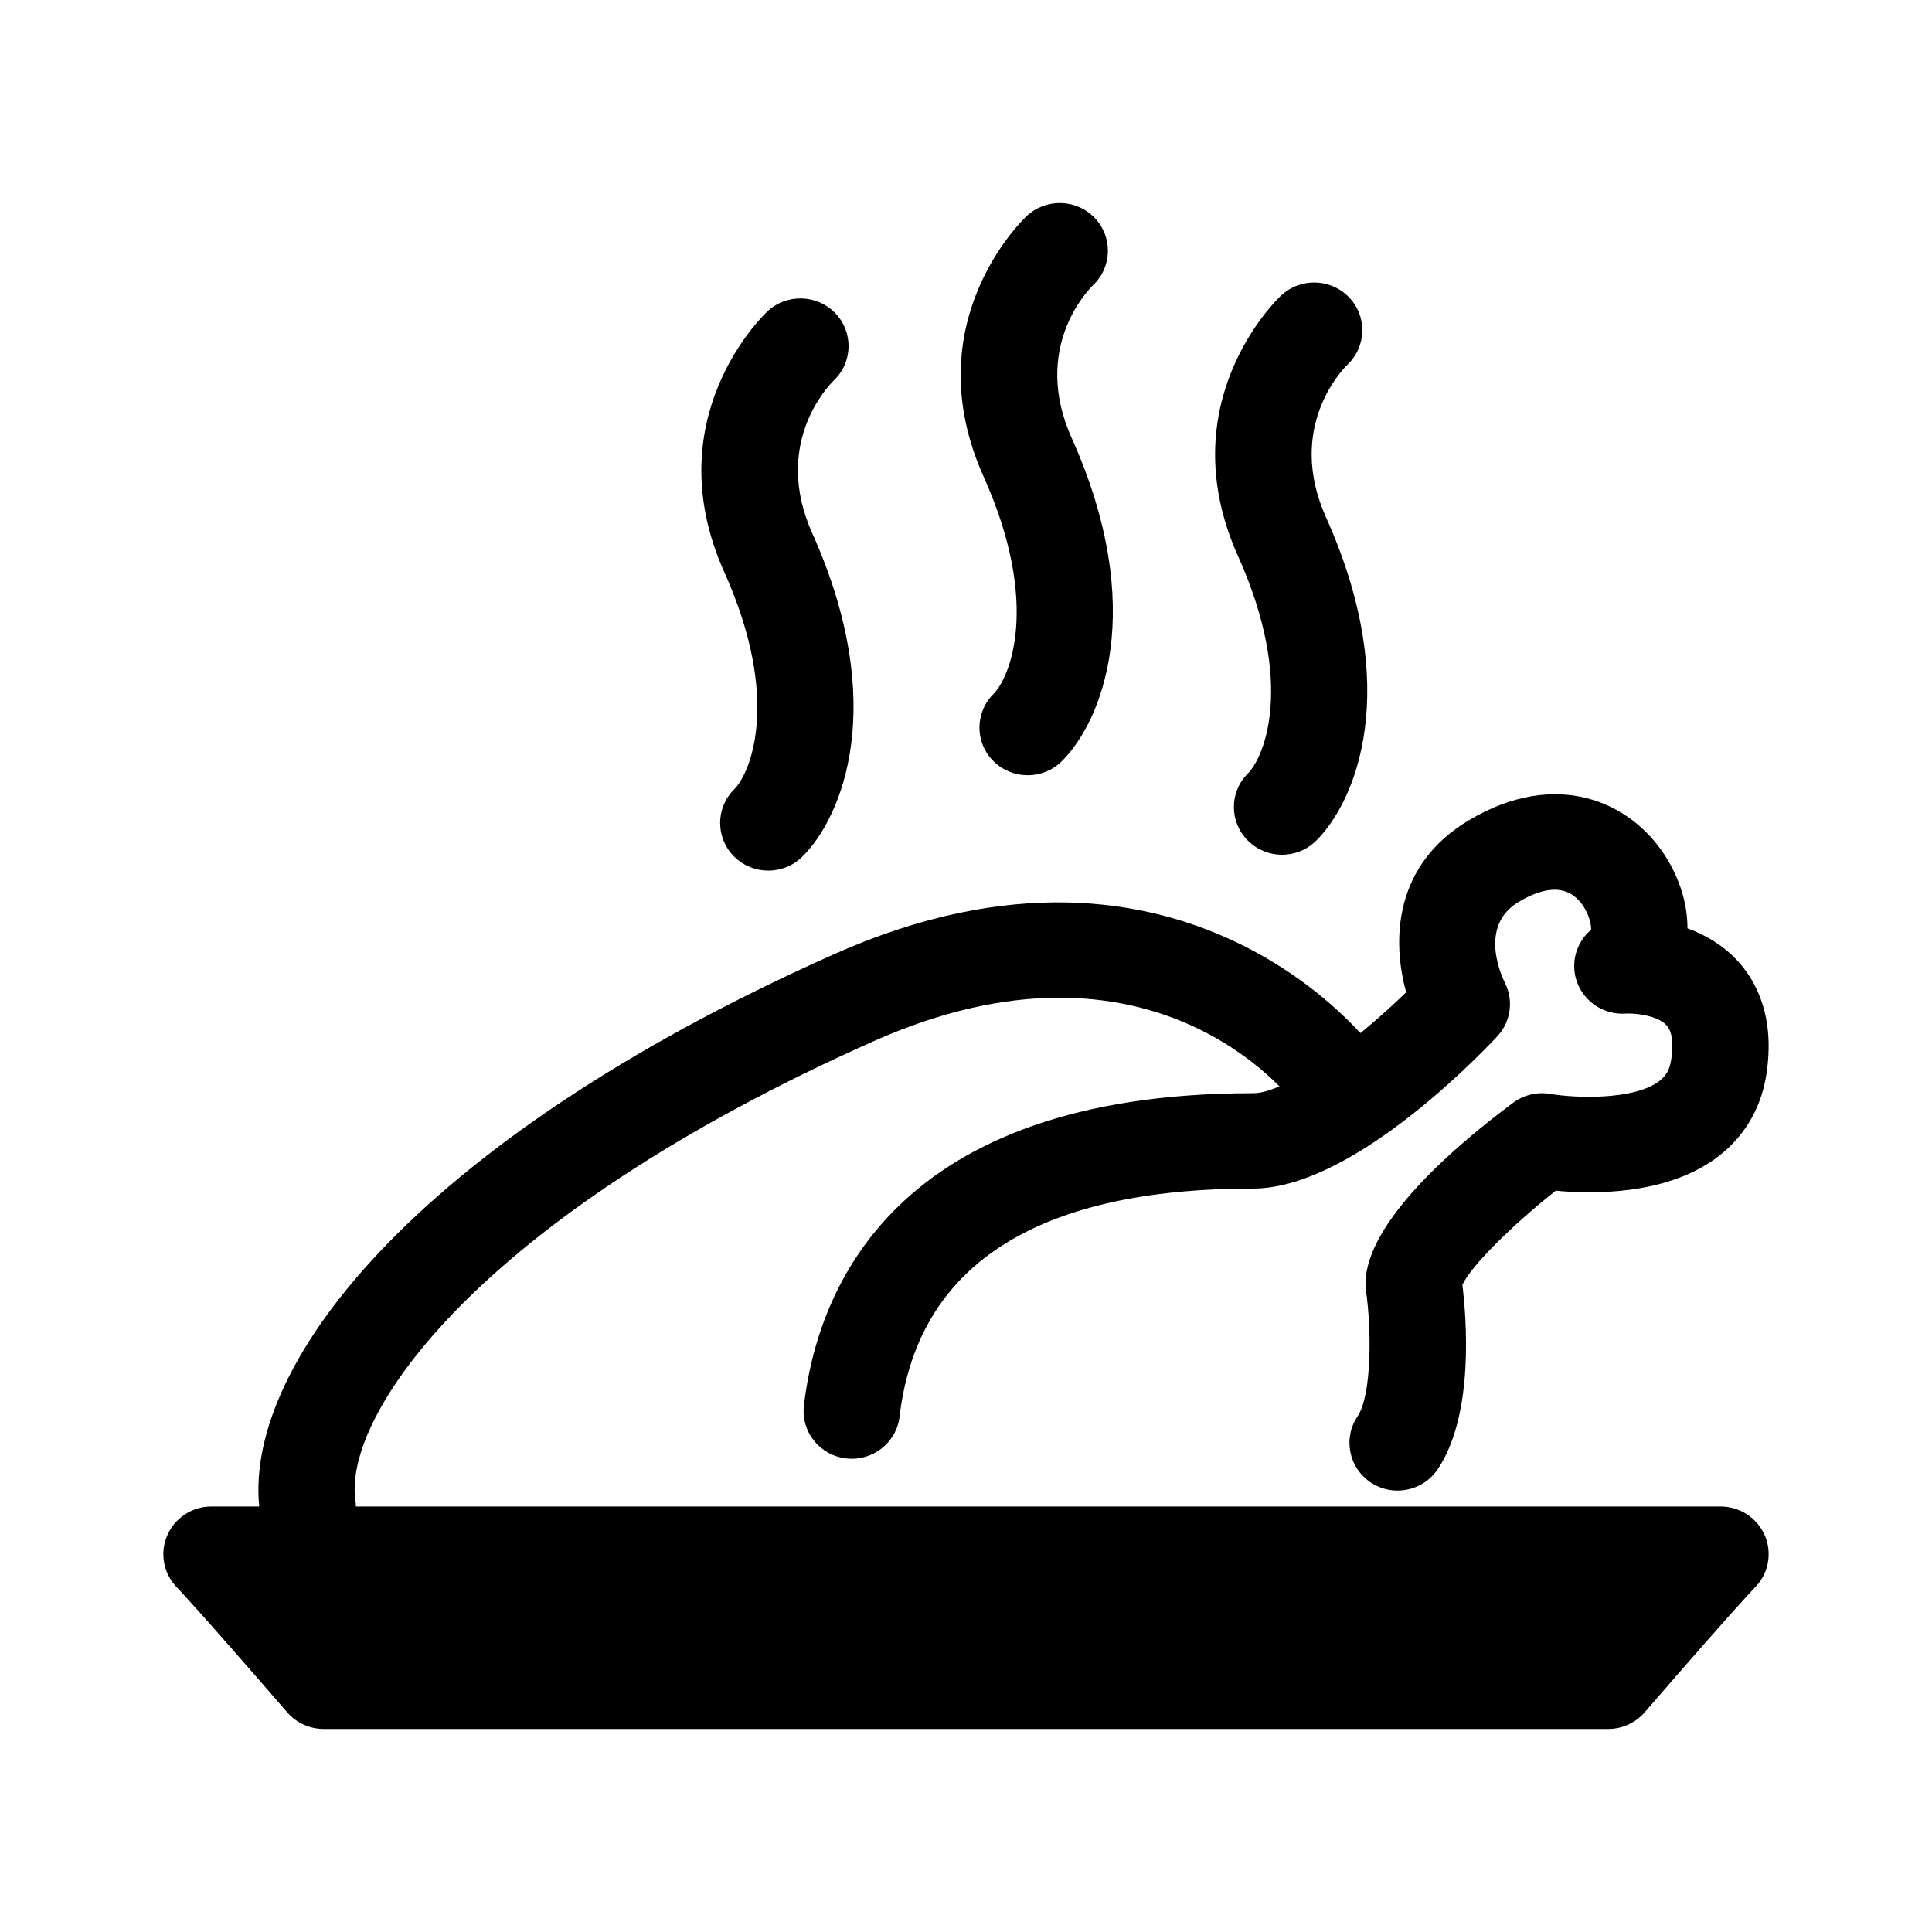
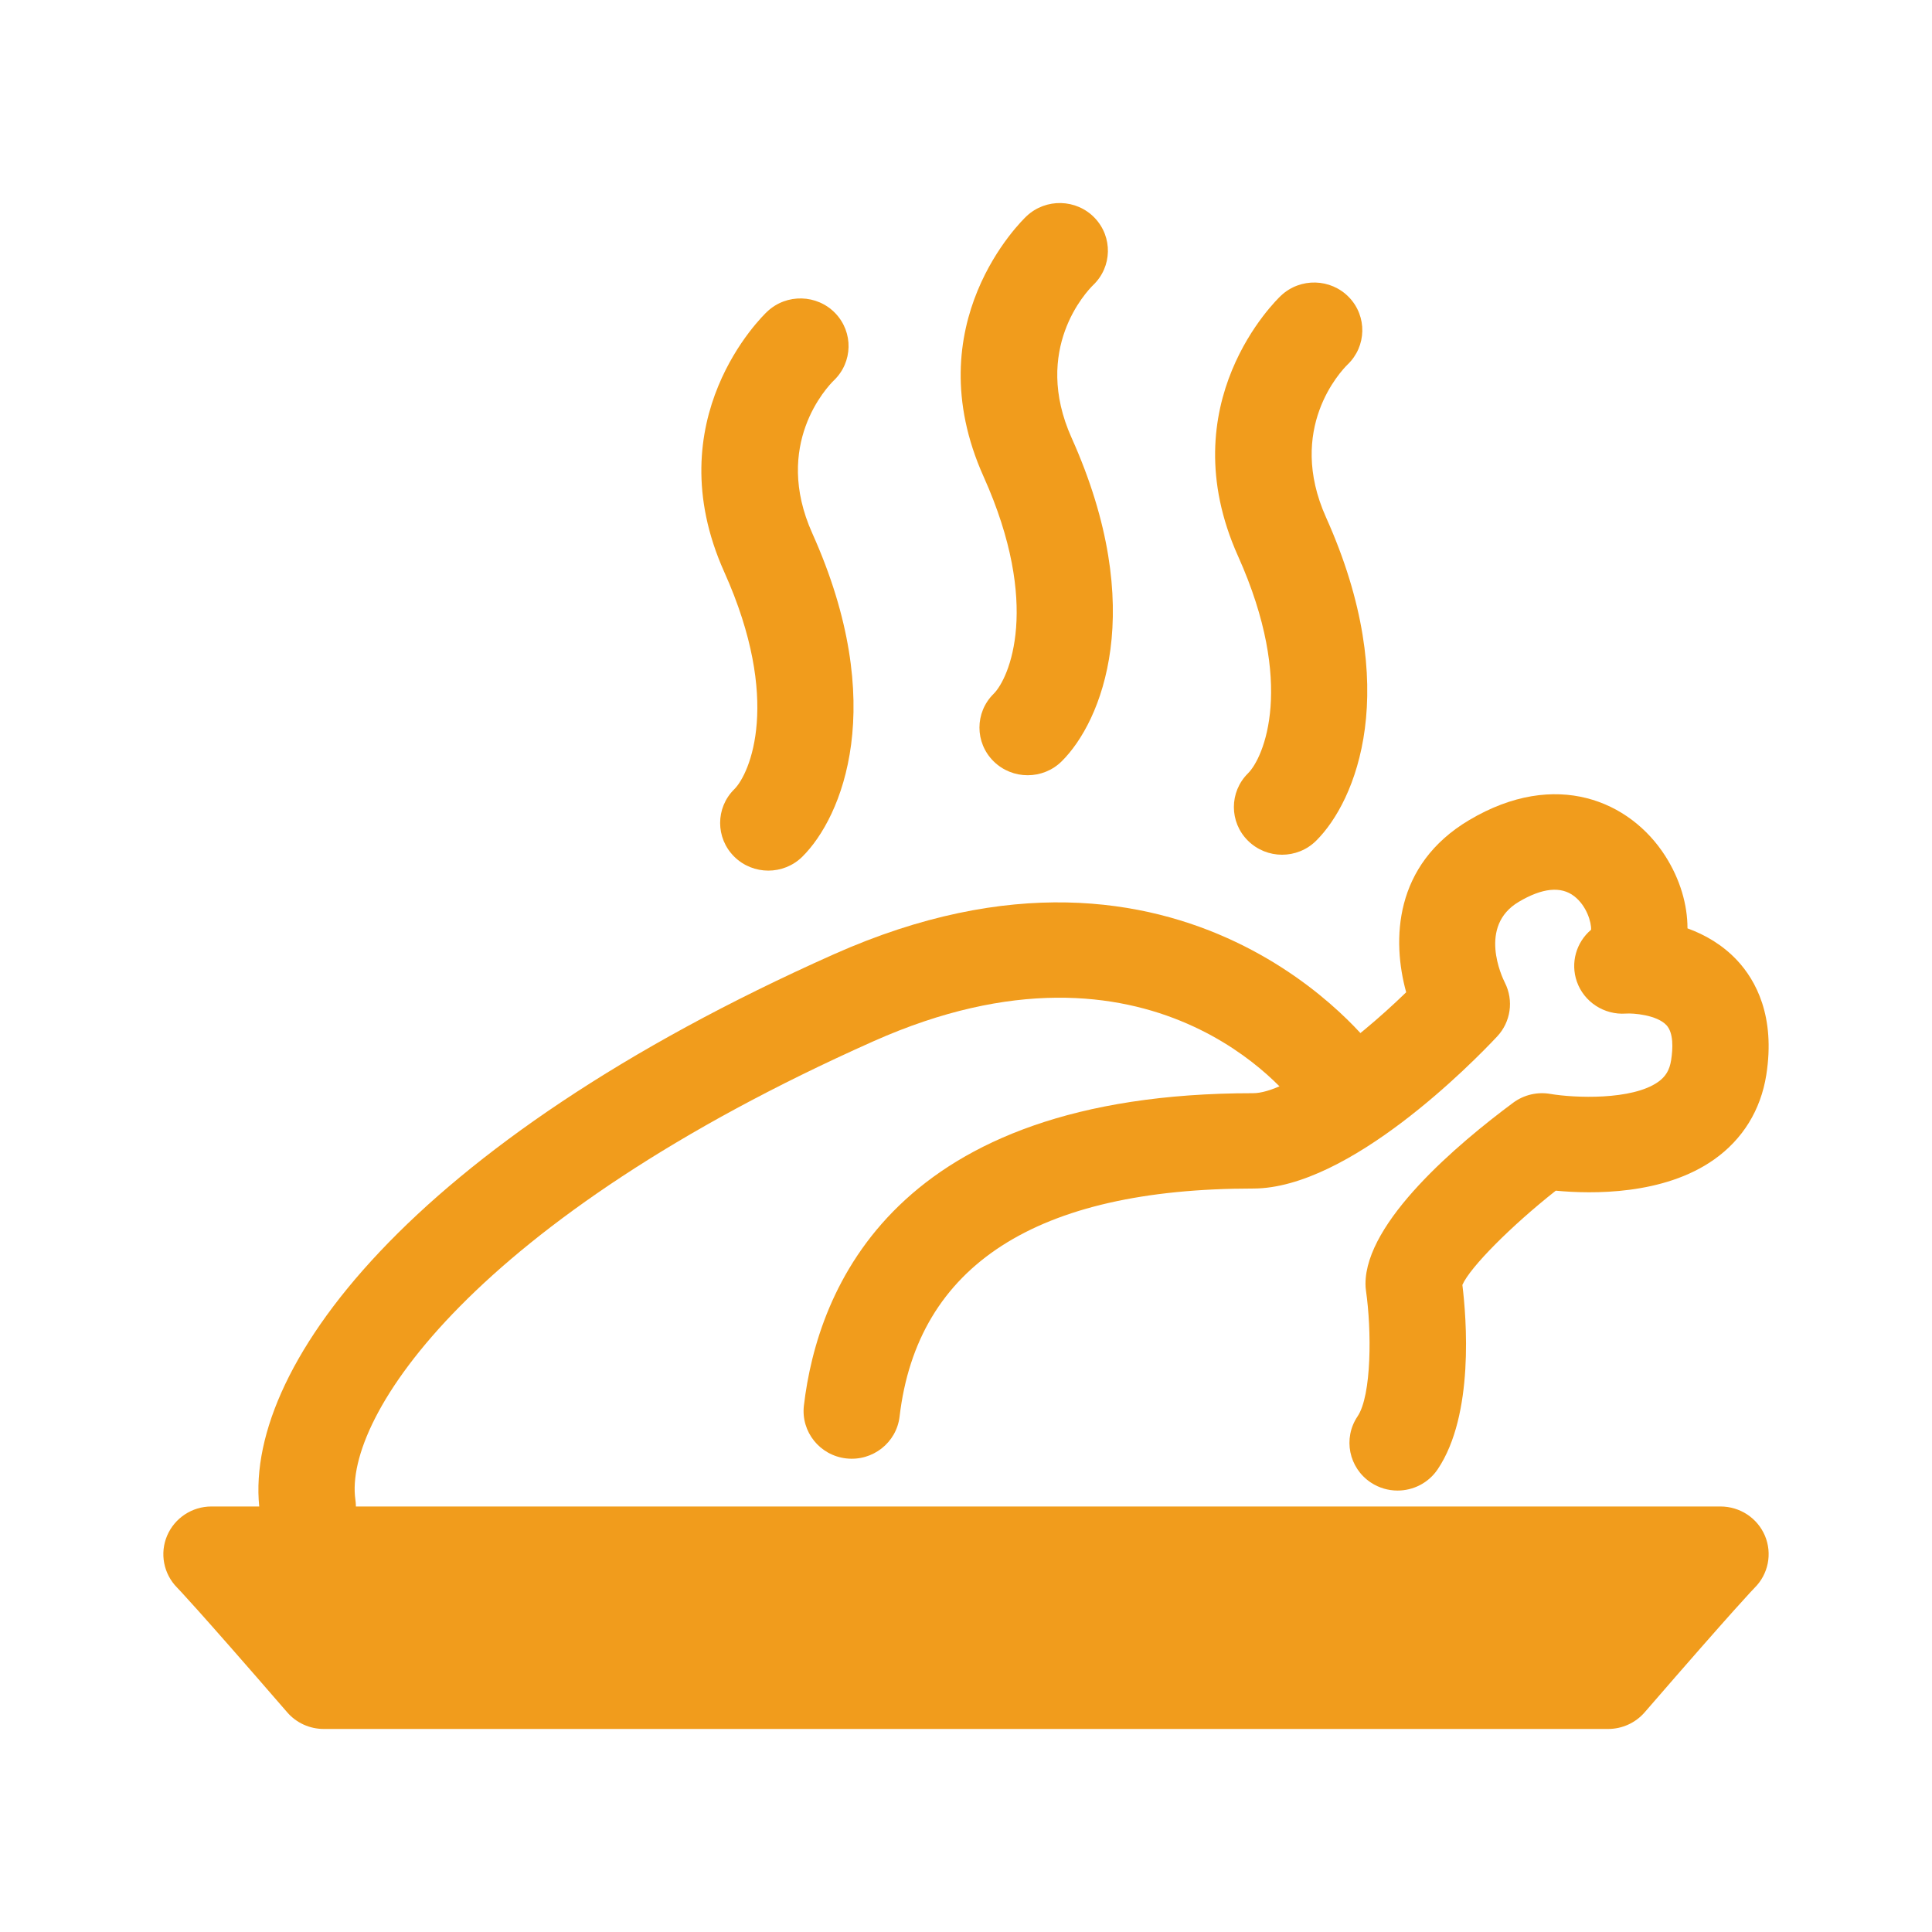
- <svg xmlns="http://www.w3.org/2000/svg" version="1.1" id="Layer_1" x="0px" y="0px" width="500px" height="500px" viewBox="0 0 500 500" enable-background="new 0 0 500 500" xml:space="preserve">
+ <svg xmlns="http://www.w3.org/2000/svg" version="1.1" id="Layer_1" x="0px" y="0px" fill="#F19C1C" width="60px" height="60px" viewBox="0 0 500 500" enable-background="new 0 0 500 500" xml:space="preserve">
  <path d="M361.688,385.756c-2.377,0-4.779-0.667-6.9-2.069c-5.729-3.788-7.275-11.448-3.462-17.117  c3.702-5.489,3.65-22.427,2.188-32.541c-0.086-0.573-0.128-1.163-0.128-1.753c0-16.1,23.948-36.295,38.227-46.896  c2.77-2.043,6.259-2.873,9.67-2.266c6.147,1.043,21.084,1.676,27.855-3.121c1.94-1.385,2.941-3.061,3.343-5.6  c0.479-3.027,0.658-7.071-1.205-9.08c-2.479-2.659-8.627-3.146-10.491-3.001c-5.608,0.401-10.866-2.993-12.705-8.302  c-1.676-4.84-0.162-10.141,3.693-13.39c0.103-1.906-1.146-6.182-4.352-8.67c-3.429-2.659-8.276-2.171-14.381,1.454  c-10.567,6.275-4.317,19.442-3.574,20.922c2.326,4.607,1.522,10.157-2.018,13.928c-6.164,6.574-38.201,39.338-63.142,39.338  c-56.113,0-86.897,19.861-91.497,59.021c-0.795,6.763-6.994,11.61-13.816,10.824c-6.84-0.778-11.739-6.908-10.944-13.681  c3.548-30.189,23.358-80.839,116.257-80.839c8.328,0,25.83-12.723,39.612-26.12c-3.72-13.466-3.206-32.969,16.296-44.554  c22.436-13.33,41.664-4.942,50.753,9.276c3.864,6.054,5.754,12.62,5.754,18.741c4.463,1.616,9.046,4.207,12.885,8.319  c4.754,5.113,9.909,14.398,7.507,29.626c-1.437,9.088-6.113,16.663-13.526,21.888c-13.03,9.208-31.532,8.951-40.954,8.054  c-11.517,9.097-22.161,19.784-24.171,24.385c1.052,8.559,3.112,33.618-6.395,47.726  C369.664,383.823,365.714,385.756,361.688,385.756z" />
  <path fill="none" d="M407.874,402.214c-1.18,0-2.394-0.162-3.582-0.521c-6.601-1.958-10.337-8.841-8.362-15.364  c9.799-32.327-19.434-55.703-20.683-56.669c-5.386-4.224-6.326-11.97-2.095-17.322c4.241-5.344,12.021-6.31,17.442-2.129  c1.804,1.386,43.964,34.533,29.215,83.217C418.186,398.769,413.235,402.214,407.874,402.214z" />
  <path d="M79.621,402.214c-6.105,0-11.44-4.438-12.321-10.602c-5.301-36.705,38.561-95.657,148.487-144.64  c91.361-40.715,139.428,24,139.907,24.658c4.002,5.549,2.702,13.252-2.898,17.22c-5.583,3.941-13.338,2.693-17.355-2.813  c-1.548-2.104-37.244-48.717-109.427-16.544c-103.472,46.102-137.124,97.229-134.038,118.64c0.975,6.736-3.762,12.995-10.576,13.953  C80.8,402.171,80.202,402.214,79.621,402.214z" />
  <path d="M456.779,397.486c-1.932-4.609-6.472-7.609-11.517-7.609H54.706c-5.01,0-9.516,2.992-11.457,7.558  c-1.949,4.574-0.923,9.884,2.582,13.432c0.188,0.188,4.891,5.02,28.497,32.276c2.368,2.744,5.822,4.31,9.465,4.31h332.383  c3.643,0,7.097-1.573,9.465-4.31c23.598-27.257,28.309-32.088,28.429-32.199C457.644,407.404,458.703,402.095,456.779,397.486z" />
  <path d="M198.841,225.315c-3.189,0-6.387-1.205-8.815-3.607c-4.874-4.822-4.874-12.646,0-17.451c4.07-4.036,12.32-23-2.574-56.19  c-17.792-39.629,9.927-66.331,11.115-67.442c5.001-4.694,12.885-4.488,17.621,0.445c4.711,4.924,4.532,12.679-0.385,17.382  c-1.735,1.693-15.886,16.629-5.574,39.586c19.904,44.331,7.738,73.452-2.582,83.67C205.219,224.11,202.03,225.315,198.841,225.315z" />
  <path d="M265.954,200.632c-3.189,0-6.379-1.205-8.815-3.608c-4.878-4.822-4.878-12.637,0-17.451  c4.069-4.035,12.329-22.999-2.573-56.198c-17.797-39.621,9.926-66.322,11.114-67.442c5.002-4.685,12.885-4.48,17.622,0.453  c4.711,4.925,4.54,12.671-0.385,17.382c-1.728,1.693-15.878,16.629-5.575,39.578c19.904,44.349,7.747,73.461-2.573,83.678  C272.332,199.435,269.143,200.632,265.954,200.632z" />
  <path d="M331.797,221.203c-3.189,0-6.379-1.214-8.815-3.616c-4.873-4.814-4.873-12.629,0-17.451  c4.07-4.027,12.329-22.991-2.573-56.199c-17.792-39.62,9.927-66.322,11.115-67.434c5.001-4.694,12.885-4.48,17.621,0.453  c4.711,4.917,4.531,12.671-0.385,17.382c-1.735,1.693-15.886,16.629-5.574,39.578c19.896,44.34,7.746,73.452-2.582,83.678  C338.175,219.998,334.985,221.203,331.797,221.203z" />
</svg>
